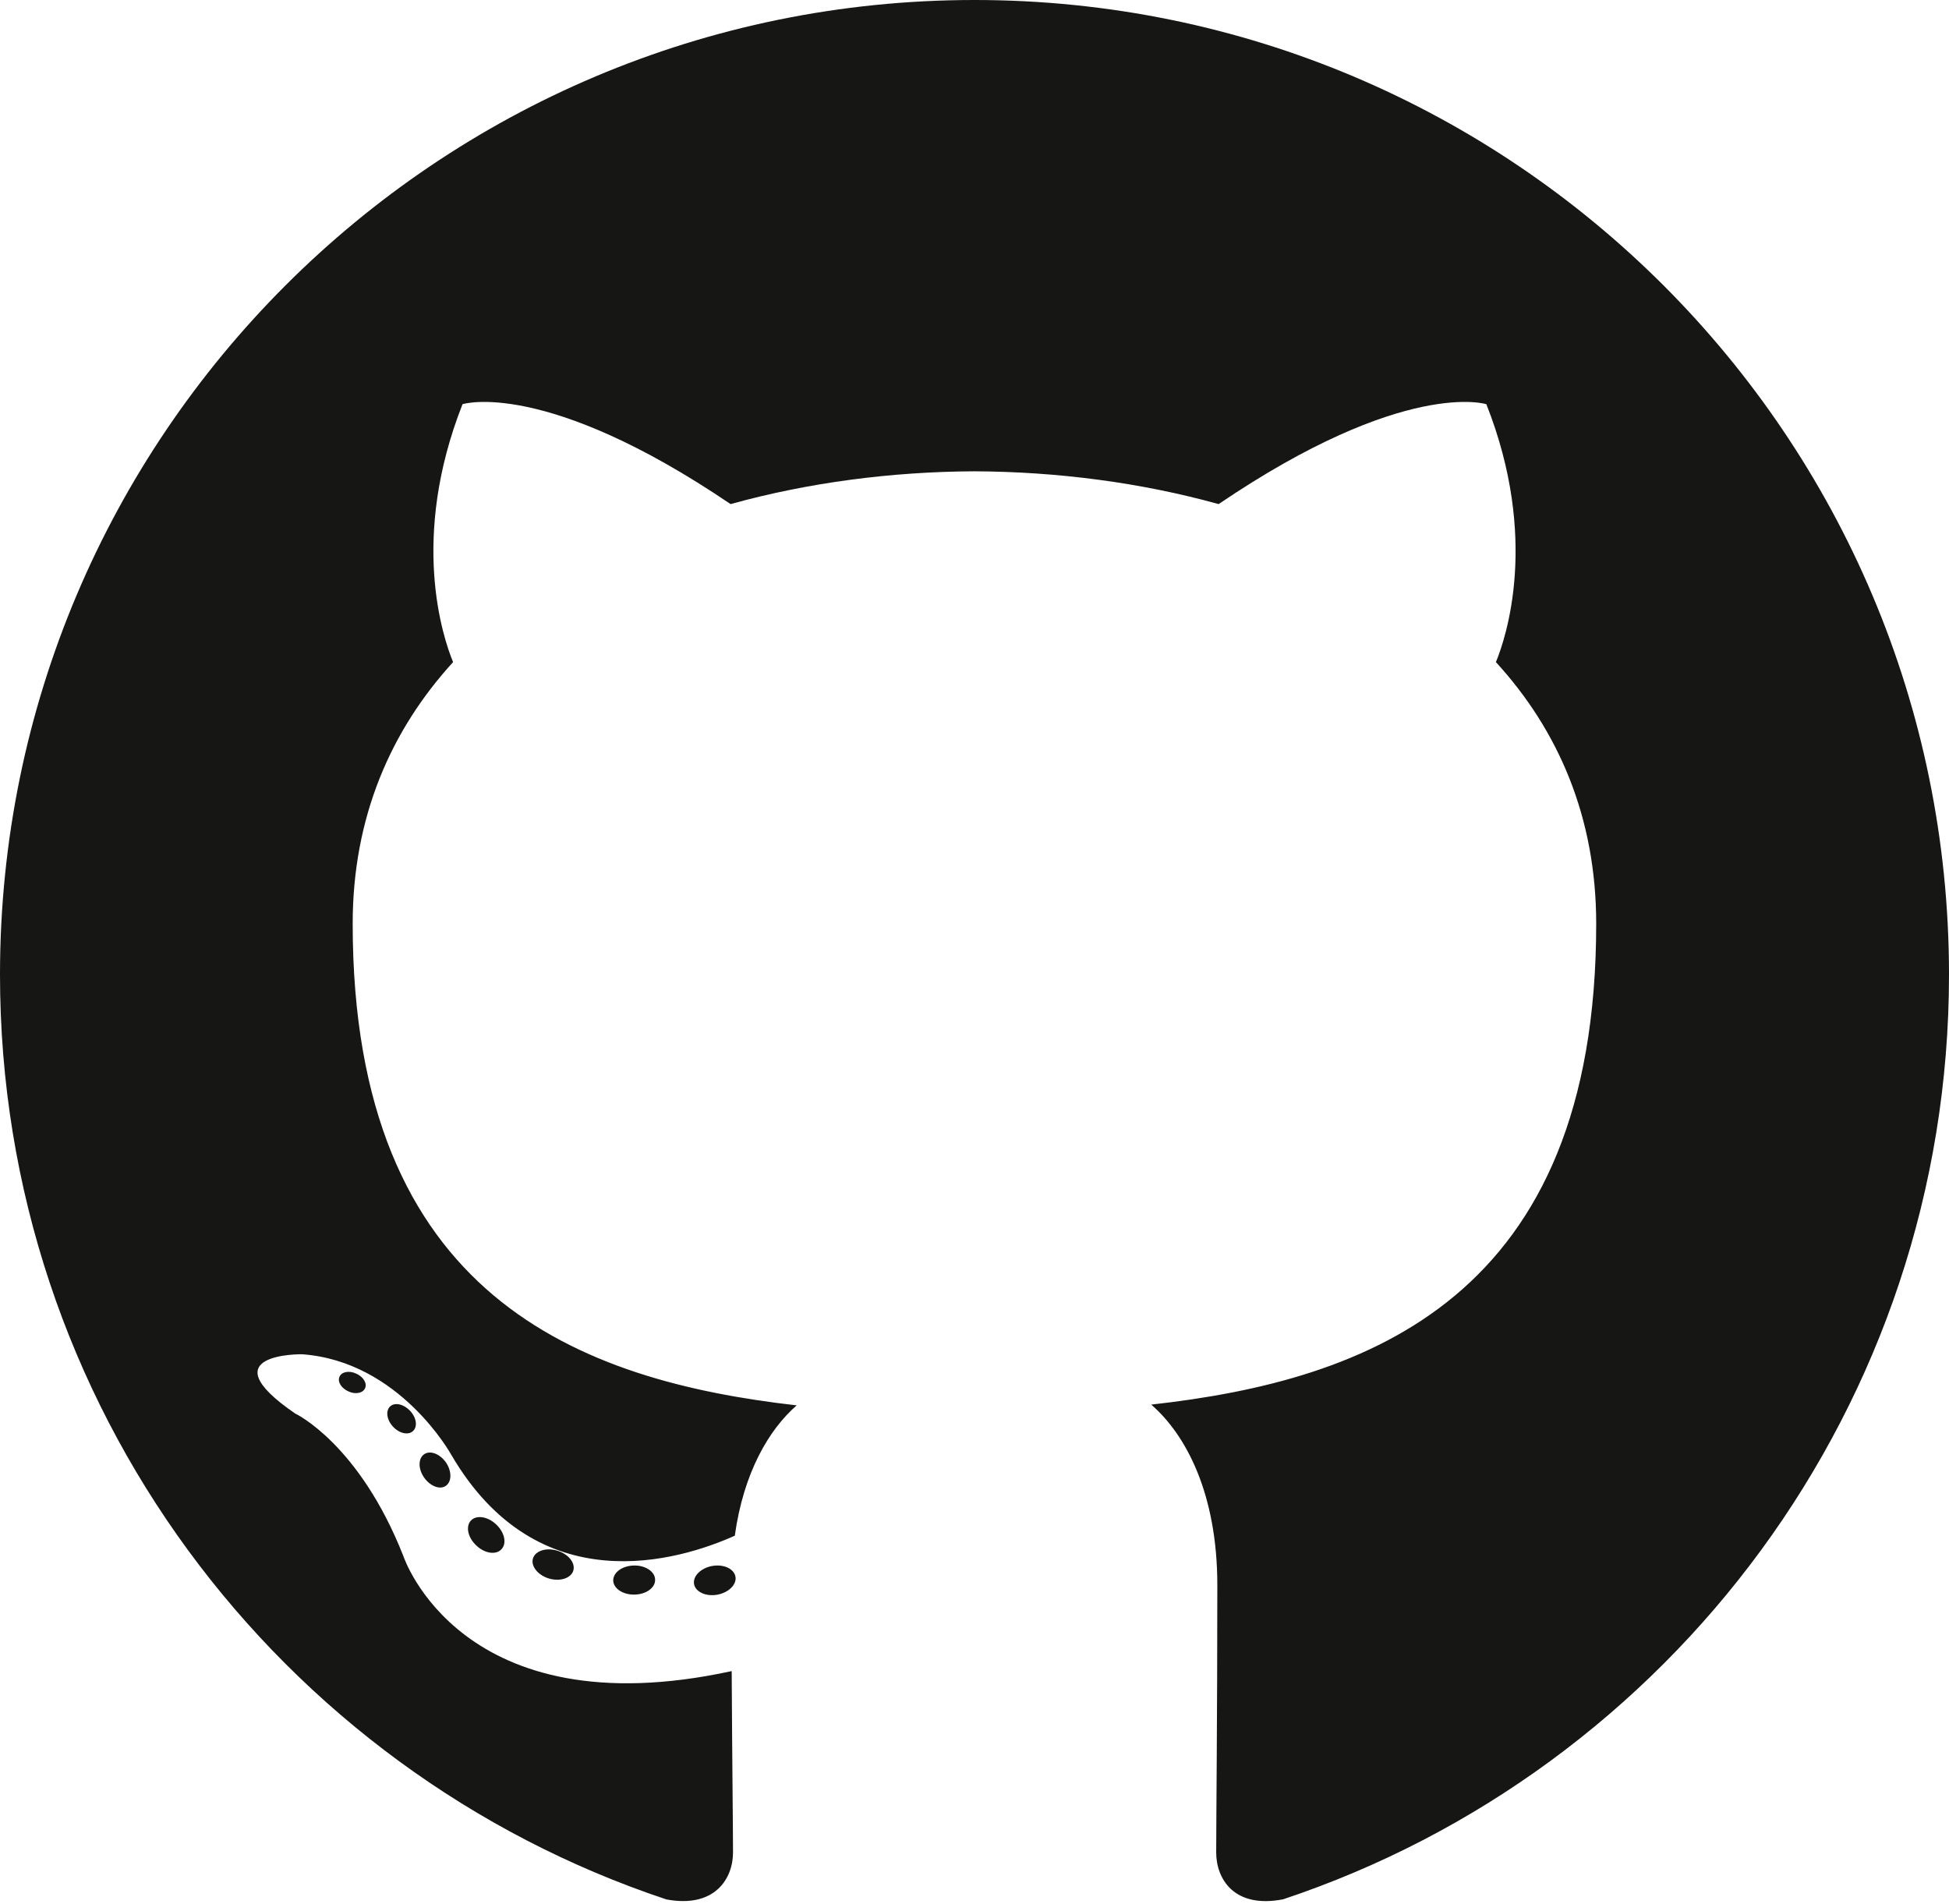
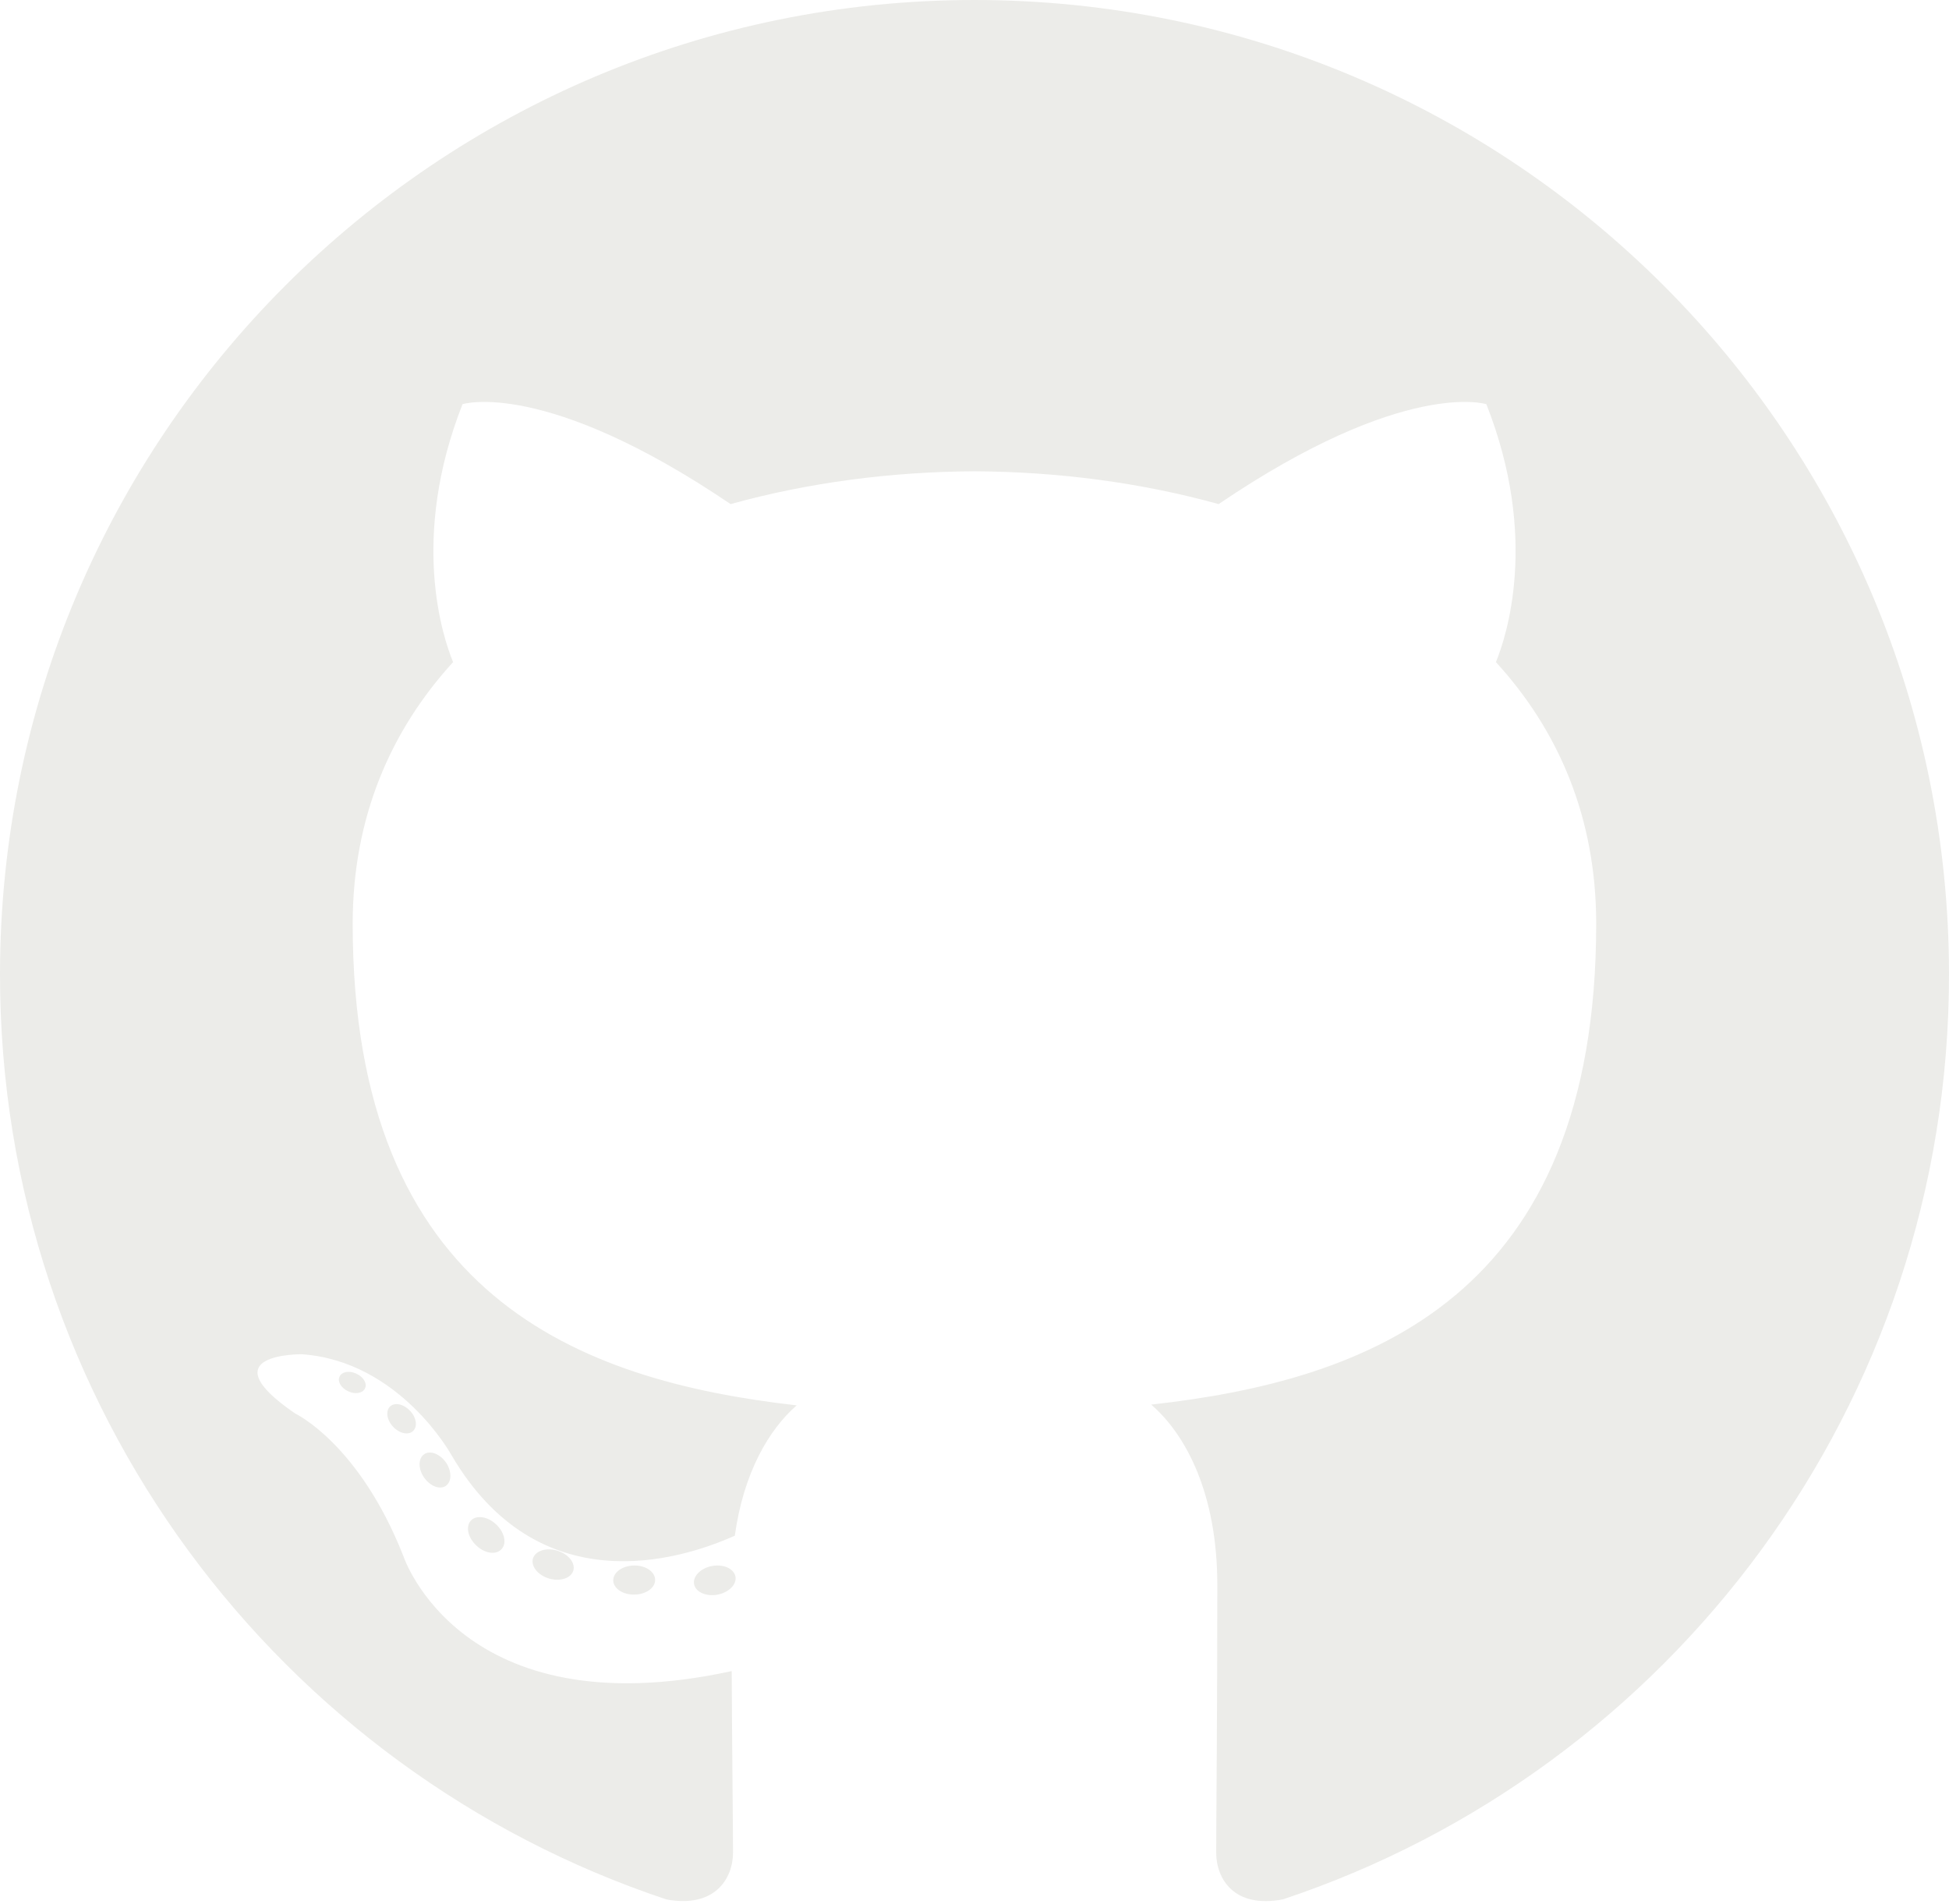
<svg xmlns="http://www.w3.org/2000/svg" width="256px" height="250px" viewBox="0 0 256 250" version="1.1" preserveAspectRatio="xMidYMid">
  <g>
-     <path d="M128.001,0 C57.317,0 0,57.307 0,128.001 C0,184.555 36.676,232.536 87.535,249.461 C93.932,250.646 96.281,246.684 96.281,243.303 C96.281,240.251 96.162,230.168 96.107,219.472 C60.497,227.215 52.983,204.37 52.983,204.37 C47.16,189.575 38.77,185.641 38.77,185.641 C27.157,177.696 39.646,177.859 39.646,177.859 C52.499,178.762 59.267,191.05 59.267,191.05 C70.684,210.618 89.212,204.961 96.516,201.69 C97.665,193.418 100.982,187.771 104.643,184.574 C76.212,181.338 46.325,170.362 46.325,121.316 C46.325,107.341 51.325,95.922 59.513,86.958 C58.184,83.734 53.803,70.716 60.753,53.084 C60.753,53.084 71.502,49.644 95.963,66.205 C106.173,63.369 117.123,61.947 128.001,61.898 C138.879,61.947 149.838,63.369 160.067,66.205 C184.498,49.644 195.232,53.084 195.232,53.084 C202.199,70.716 197.816,83.734 196.487,86.958 C204.694,95.922 209.66,107.341 209.66,121.316 C209.66,170.479 179.716,181.304 151.213,184.473 C155.804,188.445 159.895,196.235 159.895,208.177 C159.895,225.303 159.747,239.087 159.747,243.303 C159.747,246.71 162.051,250.701 168.539,249.444 C219.37,232.5 256,184.536 256,128.001 C256,57.307 198.691,0 128.001,0 Z M47.941,182.34 C47.659,182.976 46.658,183.167 45.747,182.73 C44.818,182.313 44.297,181.446 44.598,180.808 C44.873,180.153 45.876,179.97 46.802,180.409 C47.733,180.827 48.263,181.702 47.941,182.34 Z M54.237,187.958 C53.626,188.524 52.433,188.261 51.623,187.367 C50.786,186.475 50.629,185.281 51.248,184.707 C51.878,184.141 53.035,184.406 53.874,185.298 C54.712,186.201 54.875,187.386 54.237,187.958 Z M58.556,195.146 C57.772,195.691 56.49,195.18 55.697,194.042 C54.913,192.904 54.913,191.539 55.714,190.992 C56.509,190.445 57.772,190.937 58.575,192.067 C59.357,193.224 59.357,194.589 58.556,195.146 Z M65.861,203.471 C65.16,204.245 63.665,204.037 62.572,202.982 C61.452,201.949 61.141,200.485 61.845,199.711 C62.555,198.935 64.058,199.153 65.16,200.201 C66.27,201.231 66.61,202.706 65.861,203.471 Z M75.303,206.282 C74.993,207.284 73.554,207.74 72.104,207.314 C70.656,206.875 69.709,205.701 70.001,204.688 C70.302,203.679 71.748,203.204 73.208,203.66 C74.654,204.096 75.604,205.262 75.303,206.282 Z M86.047,207.474 C86.083,208.529 84.854,209.405 83.332,209.424 C81.801,209.458 80.563,208.603 80.546,207.565 C80.546,206.499 81.748,205.632 83.279,205.606 C84.801,205.577 86.047,206.424 86.047,207.474 Z M96.602,207.069 C96.784,208.099 95.727,209.157 94.215,209.439 C92.73,209.71 91.354,209.074 91.165,208.053 C90.981,206.997 92.058,205.939 93.541,205.666 C95.055,205.403 96.409,206.022 96.602,207.069 Z" fill="#161614" />
+     <path d="M128.001,0 C57.317,0 0,57.307 0,128.001 C0,184.555 36.676,232.536 87.535,249.461 C93.932,250.646 96.281,246.684 96.281,243.303 C96.281,240.251 96.162,230.168 96.107,219.472 C60.497,227.215 52.983,204.37 52.983,204.37 C47.16,189.575 38.77,185.641 38.77,185.641 C27.157,177.696 39.646,177.859 39.646,177.859 C52.499,178.762 59.267,191.05 59.267,191.05 C70.684,210.618 89.212,204.961 96.516,201.69 C97.665,193.418 100.982,187.771 104.643,184.574 C76.212,181.338 46.325,170.362 46.325,121.316 C46.325,107.341 51.325,95.922 59.513,86.958 C58.184,83.734 53.803,70.716 60.753,53.084 C60.753,53.084 71.502,49.644 95.963,66.205 C106.173,63.369 117.123,61.947 128.001,61.898 C138.879,61.947 149.838,63.369 160.067,66.205 C184.498,49.644 195.232,53.084 195.232,53.084 C202.199,70.716 197.816,83.734 196.487,86.958 C204.694,95.922 209.66,107.341 209.66,121.316 C209.66,170.479 179.716,181.304 151.213,184.473 C155.804,188.445 159.895,196.235 159.895,208.177 C159.895,225.303 159.747,239.087 159.747,243.303 C159.747,246.71 162.051,250.701 168.539,249.444 C219.37,232.5 256,184.536 256,128.001 C256,57.307 198.691,0 128.001,0 Z M47.941,182.34 C47.659,182.976 46.658,183.167 45.747,182.73 C44.818,182.313 44.297,181.446 44.598,180.808 C44.873,180.153 45.876,179.97 46.802,180.409 C47.733,180.827 48.263,181.702 47.941,182.34 Z M54.237,187.958 C53.626,188.524 52.433,188.261 51.623,187.367 C50.786,186.475 50.629,185.281 51.248,184.707 C51.878,184.141 53.035,184.406 53.874,185.298 C54.712,186.201 54.875,187.386 54.237,187.958 Z M58.556,195.146 C57.772,195.691 56.49,195.18 55.697,194.042 C54.913,192.904 54.913,191.539 55.714,190.992 C56.509,190.445 57.772,190.937 58.575,192.067 C59.357,193.224 59.357,194.589 58.556,195.146 Z M65.861,203.471 C65.16,204.245 63.665,204.037 62.572,202.982 C61.452,201.949 61.141,200.485 61.845,199.711 C62.555,198.935 64.058,199.153 65.16,200.201 C66.27,201.231 66.61,202.706 65.861,203.471 Z M75.303,206.282 C74.993,207.284 73.554,207.74 72.104,207.314 C70.656,206.875 69.709,205.701 70.001,204.688 C70.302,203.679 71.748,203.204 73.208,203.66 C74.654,204.096 75.604,205.262 75.303,206.282 Z M86.047,207.474 C86.083,208.529 84.854,209.405 83.332,209.424 C81.801,209.458 80.563,208.603 80.546,207.565 C80.546,206.499 81.748,205.632 83.279,205.606 C84.801,205.577 86.047,206.424 86.047,207.474 Z M96.602,207.069 C96.784,208.099 95.727,209.157 94.215,209.439 C92.73,209.71 91.354,209.074 91.165,208.053 C90.981,206.997 92.058,205.939 93.541,205.666 C95.055,205.403 96.409,206.022 96.602,207.069 Z" fill="#ecece9" />
  </g>
</svg>
